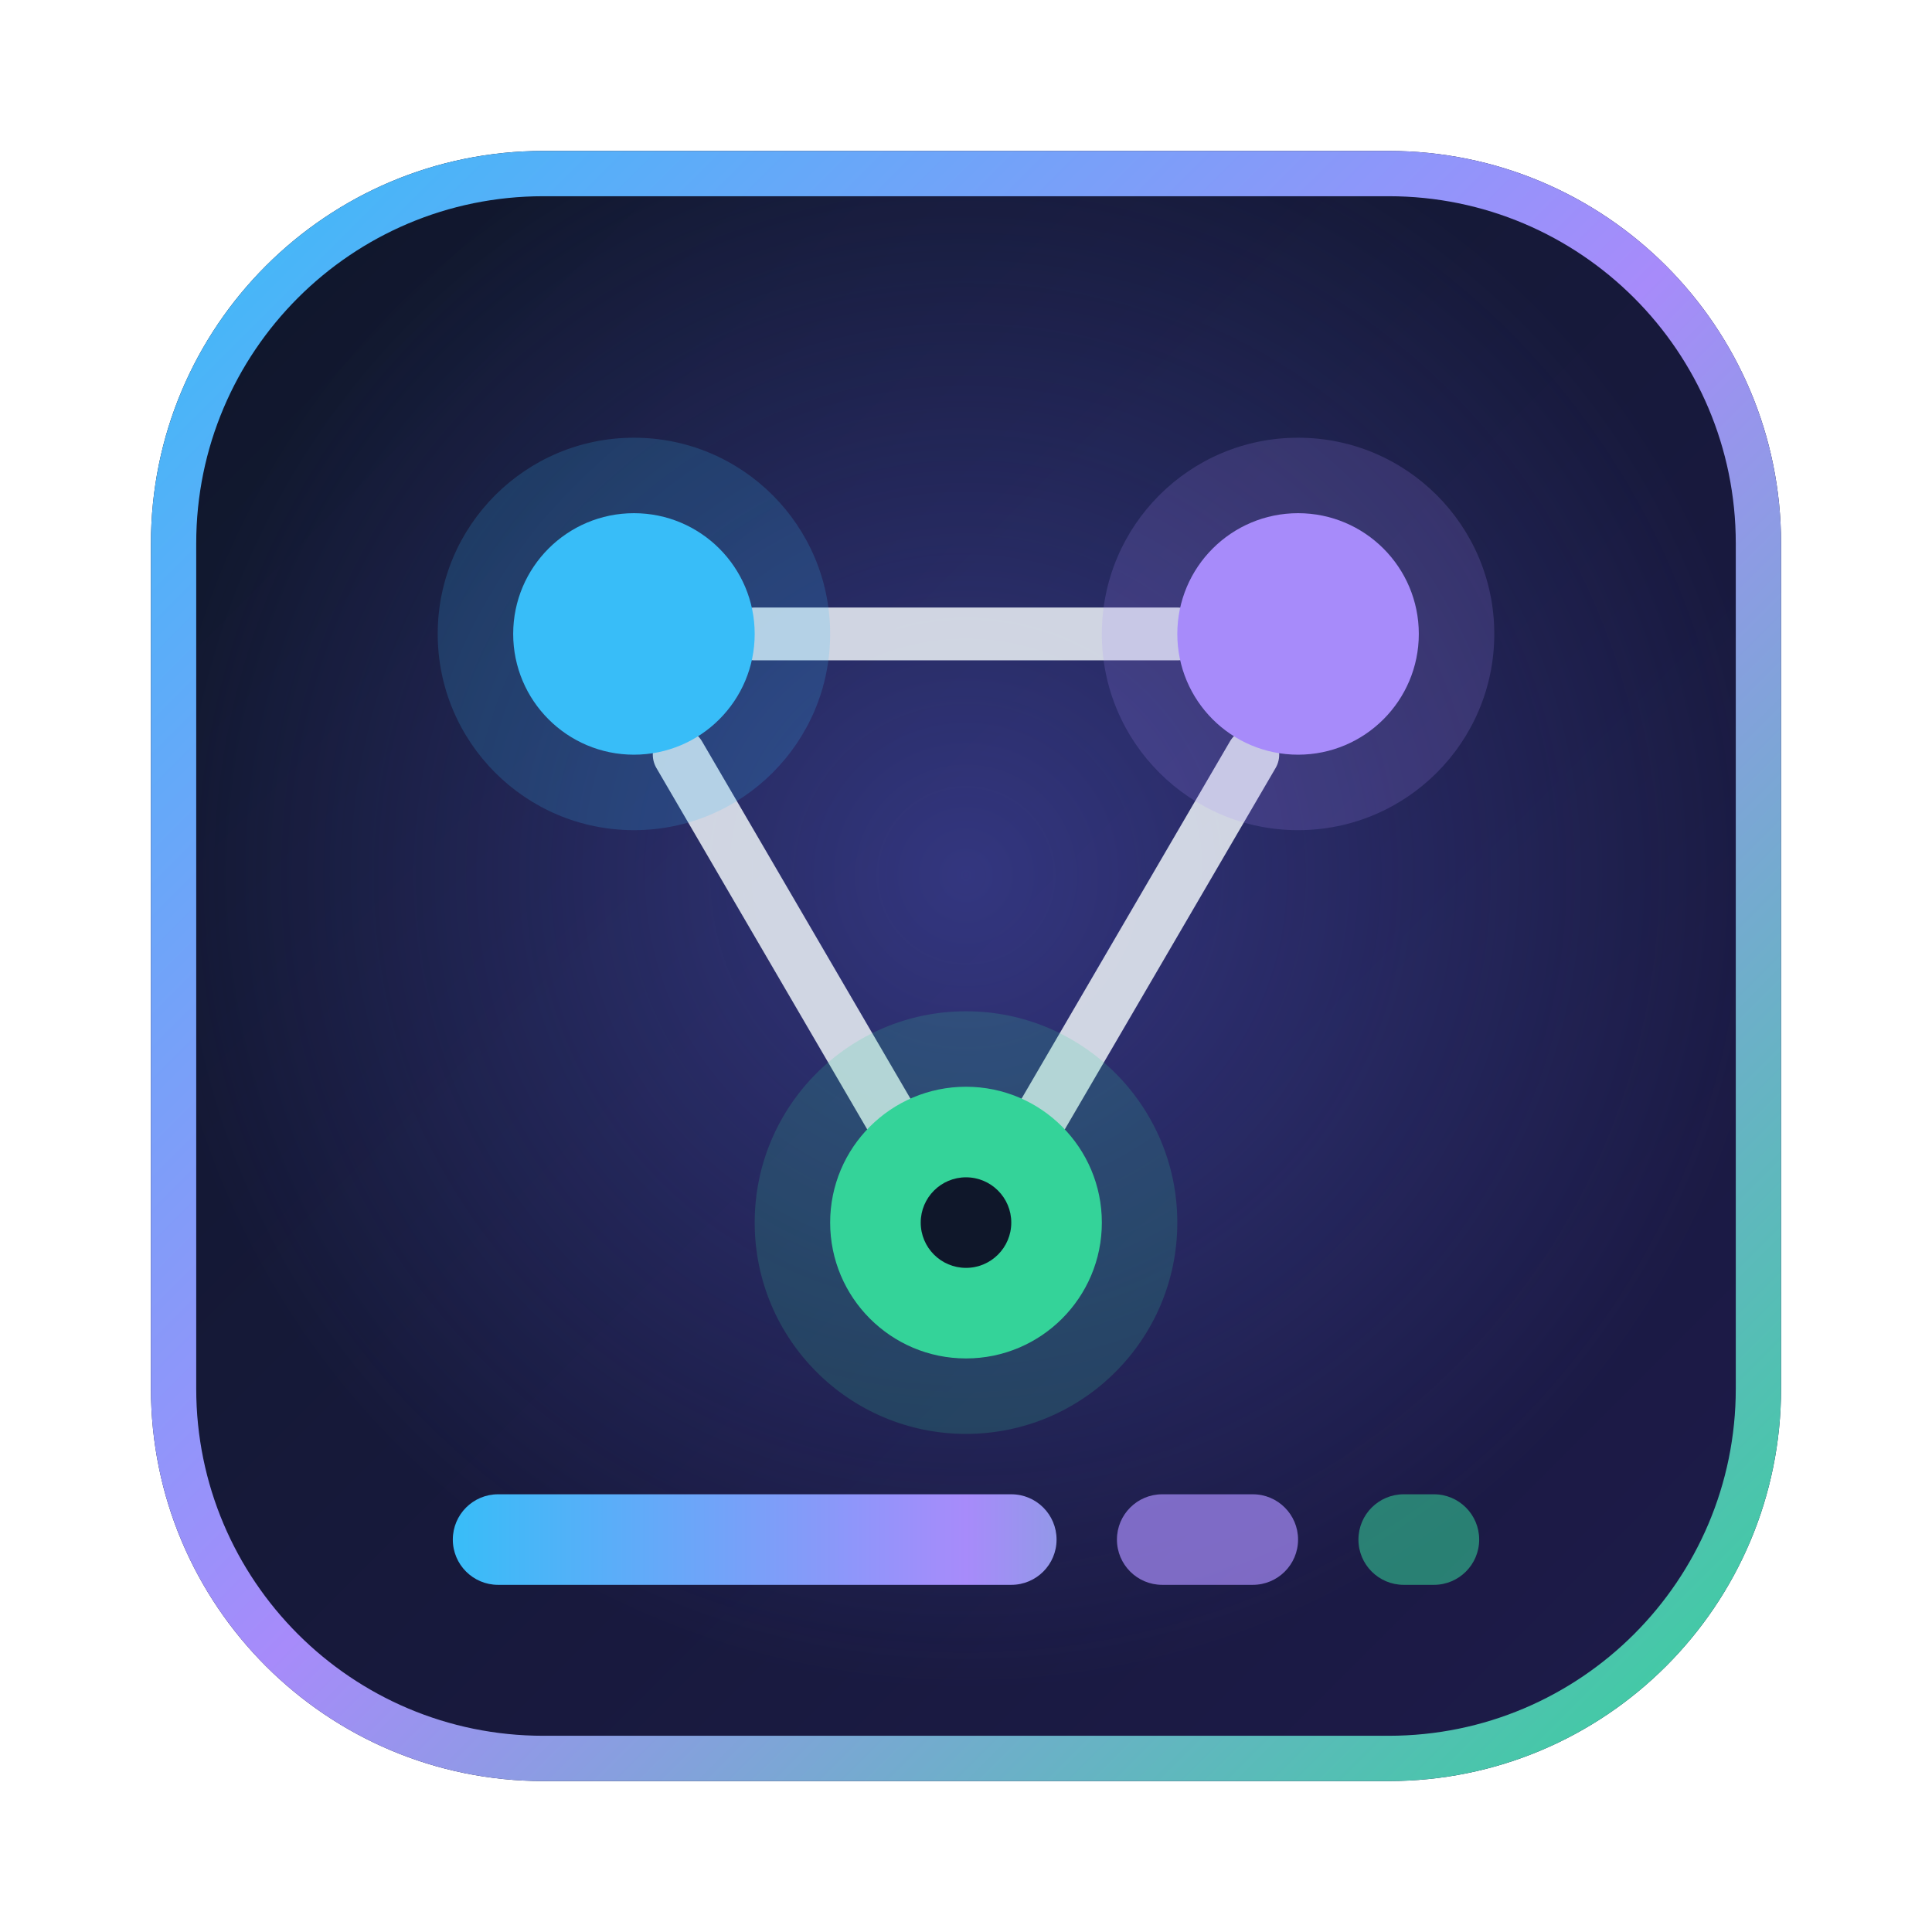
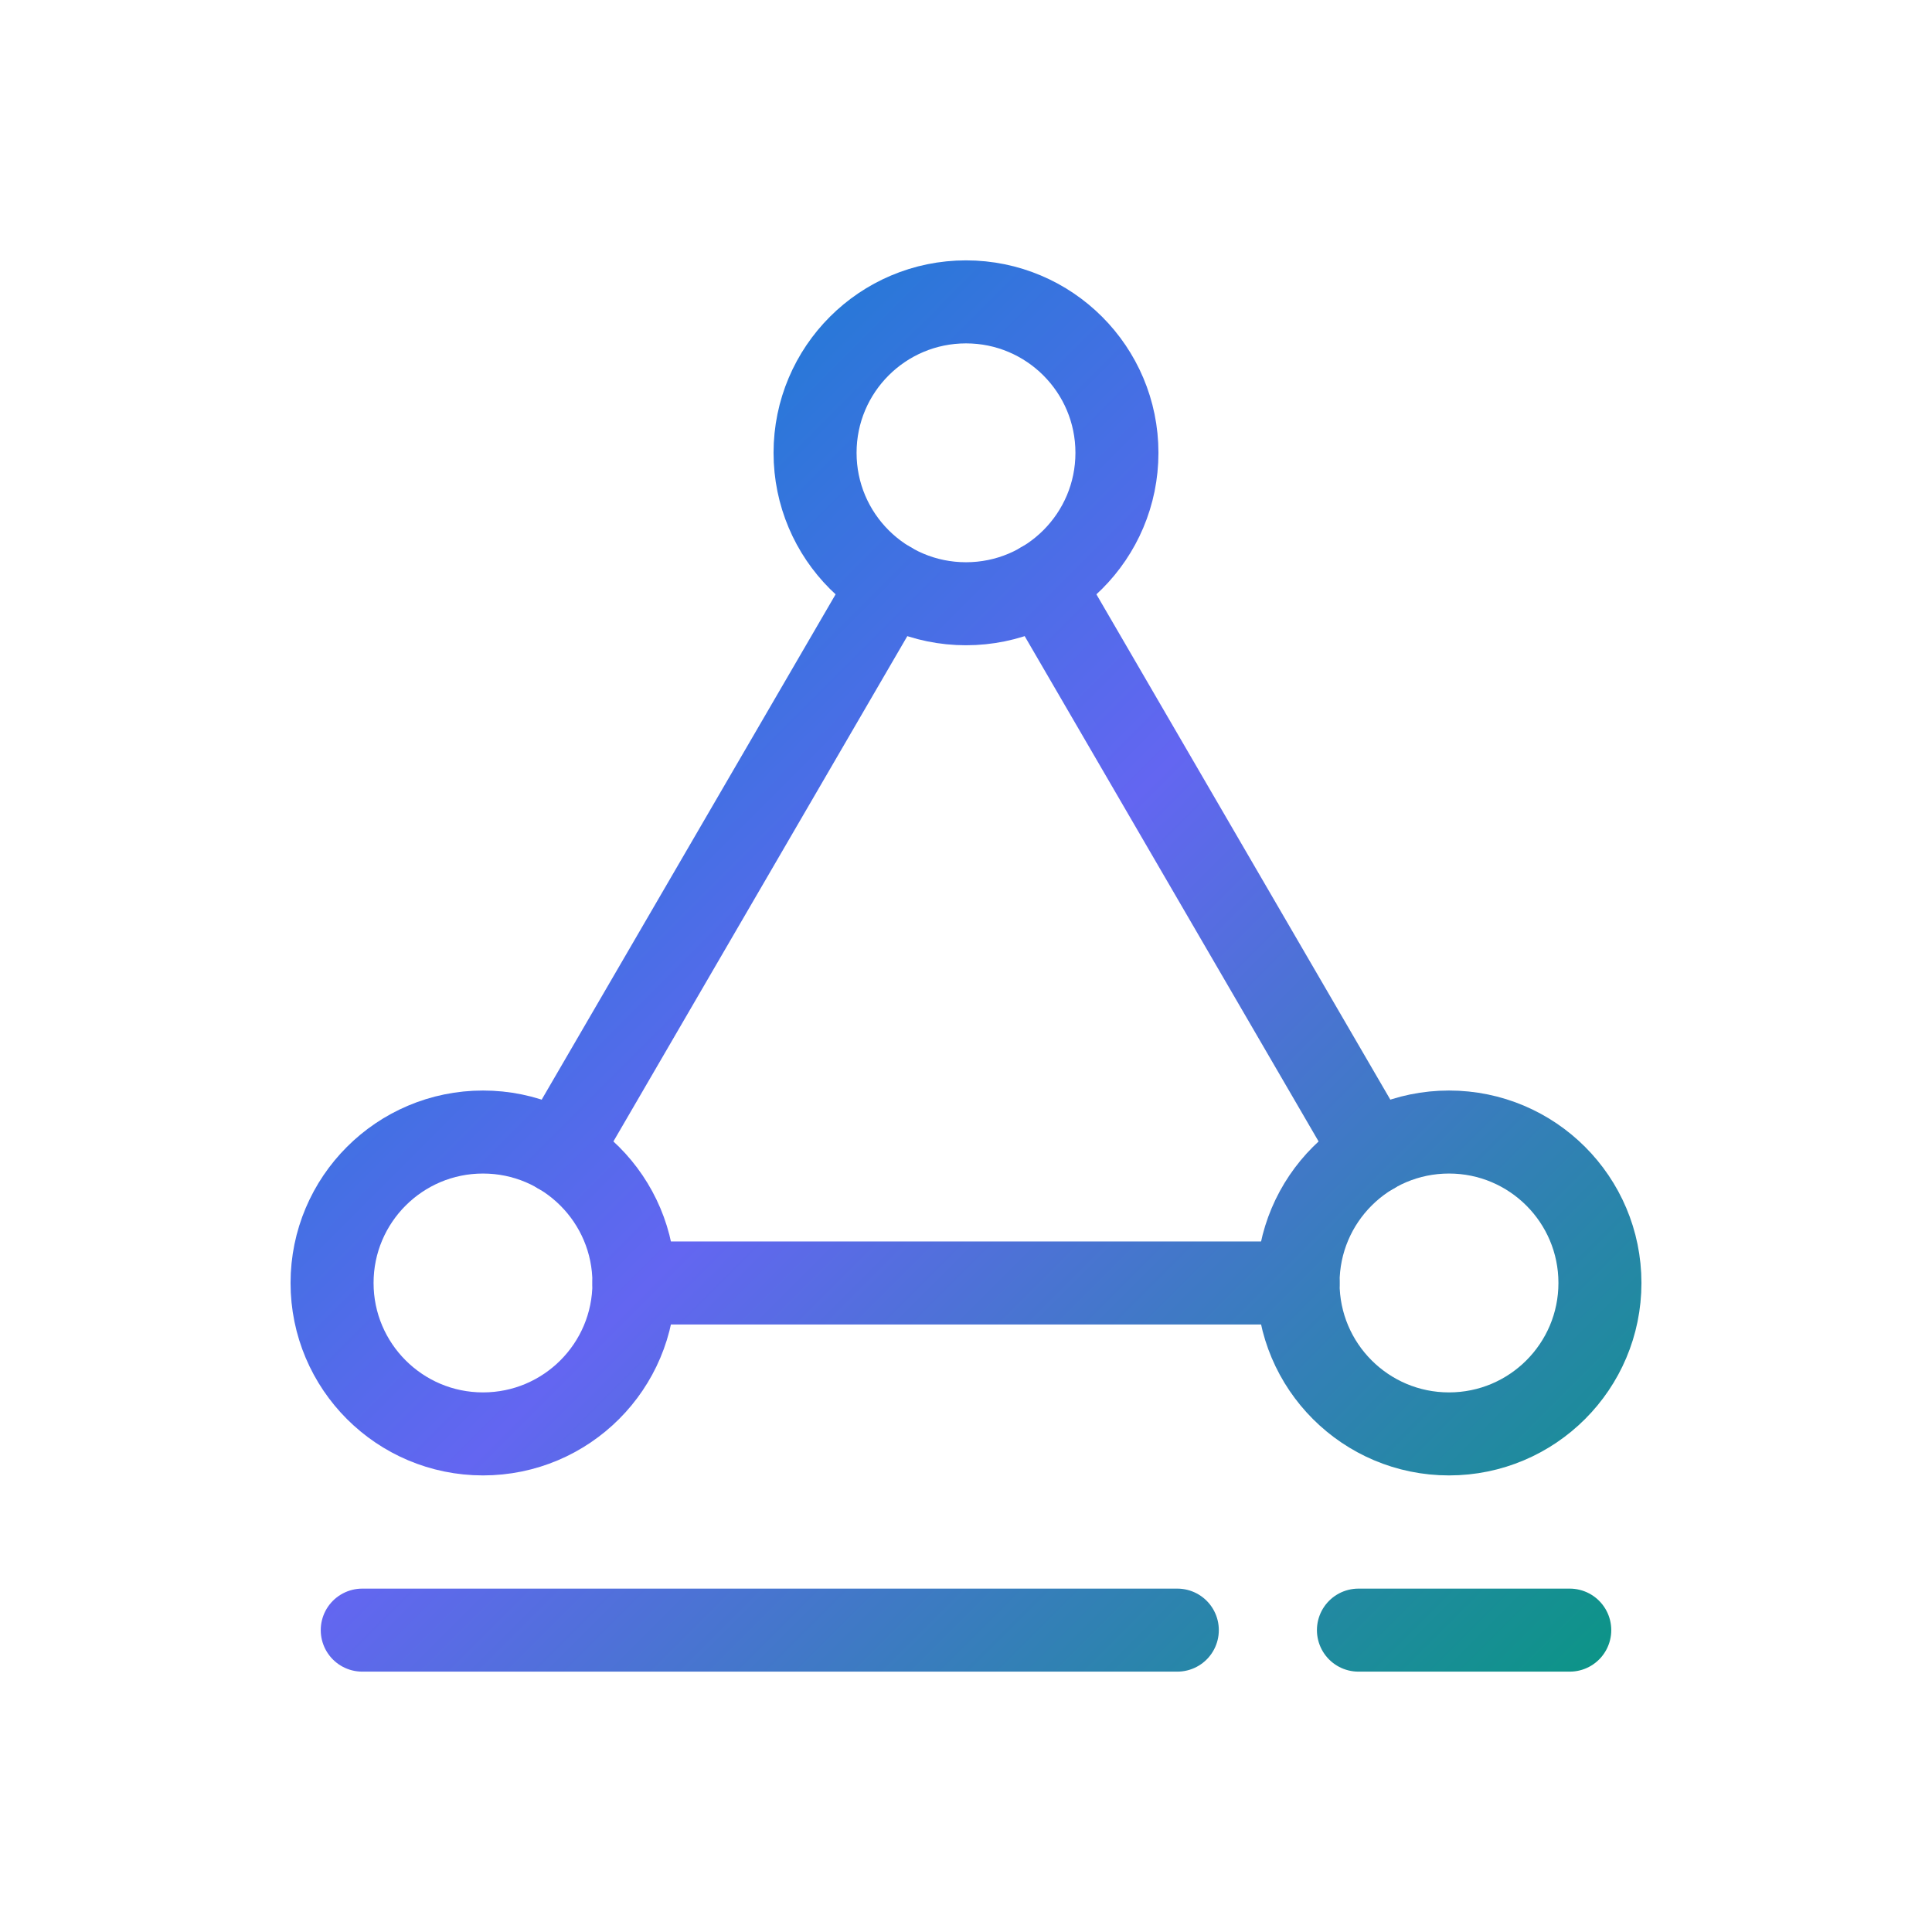
<svg xmlns="http://www.w3.org/2000/svg" viewBox="0 0 128 128" width="128" height="128" fill="none" role="img" aria-label="AOCI logo">
  <defs>
-     <linearGradient id="aoci-bg" x1="10" y1="10" x2="118" y2="118" gradientUnits="userSpaceOnUse">
-       <stop offset="0" stop-color="#0F172A" />
-       <stop offset="1" stop-color="#1E1B4B" />
-     </linearGradient>
-     <radialGradient id="aoci-glow" cx="64" cy="58" r="54" gradientUnits="userSpaceOnUse">
-       <stop offset="0" stop-color="#6366F1" stop-opacity="0.38" />
-       <stop offset="1" stop-color="#6366F1" stop-opacity="0" />
-     </radialGradient>
-     <linearGradient id="aoci-rim" x1="10" y1="10" x2="118" y2="118" gradientUnits="userSpaceOnUse">
-       <stop offset="0" stop-color="#38BDF8" />
-       <stop offset="0.5" stop-color="#A78BFA" />
-       <stop offset="1" stop-color="#34D399" />
-     </linearGradient>
-     <linearGradient id="aoci-bar" x1="30" y1="0" x2="98" y2="0" gradientUnits="userSpaceOnUse">
-       <stop offset="0" stop-color="#38BDF8" />
-       <stop offset="0.5" stop-color="#A78BFA" />
-       <stop offset="1" stop-color="#34D399" />
+     <linearGradient id="aoci-stroke" x1="20" y1="20" x2="108" y2="108" gradientUnits="userSpaceOnUse">
+       <stop offset="0%" stop-color="#0284C7" />
+       <stop offset="50%" stop-color="#6366F1" />
+       <stop offset="100%" stop-color="#0D9488" />
    </linearGradient>
  </defs>
-   <rect x="10" y="10" width="108" height="108" rx="26" fill="url(#aoci-bg)" />
-   <rect x="10" y="10" width="108" height="108" rx="26" fill="url(#aoci-glow)" />
-   <rect x="11.5" y="11.5" width="105" height="105" rx="24.5" stroke="url(#aoci-rim)" stroke-width="3" />
-   <path d="M50 42H78M45 50L59 74M83 50L69 74" stroke="#E2E8F0" stroke-width="3.5" stroke-linecap="round" opacity="0.9" />
-   <circle cx="42" cy="42" r="13" fill="#38BDF8" opacity="0.18" />
-   <circle cx="86" cy="42" r="13" fill="#A78BFA" opacity="0.18" />
-   <circle cx="64" cy="81" r="14" fill="#34D399" opacity="0.18" />
-   <circle cx="42" cy="42" r="8" fill="#38BDF8" />
-   <circle cx="86" cy="42" r="8" fill="#A78BFA" />
-   <circle cx="64" cy="81" r="9" fill="#34D399" />
-   <circle cx="64" cy="81" r="3" fill="#0F172A" />
-   <rect x="30" y="99" width="40" height="6" rx="3" fill="url(#aoci-bar)" />
-   <rect x="74" y="99" width="12" height="6" rx="3" fill="#A78BFA" opacity="0.7" />
-   <rect x="90" y="99" width="8" height="6" rx="3" fill="#34D399" opacity="0.55" />
+   <g stroke="url(#aoci-stroke)" stroke-width="5.5" stroke-linecap="round" stroke-linejoin="round">
+     <circle cx="64" cy="30" r="10" />
+     <circle cx="32" cy="85" r="10" />
+     <circle cx="96" cy="85" r="10" />
+     <path d="M58.97 38.64L37.03 76.36M69.03 38.64L90.97 76.36M42 85H86" />
+     <path d="M24 108H78M90 108H104" />
+   </g>
</svg>
